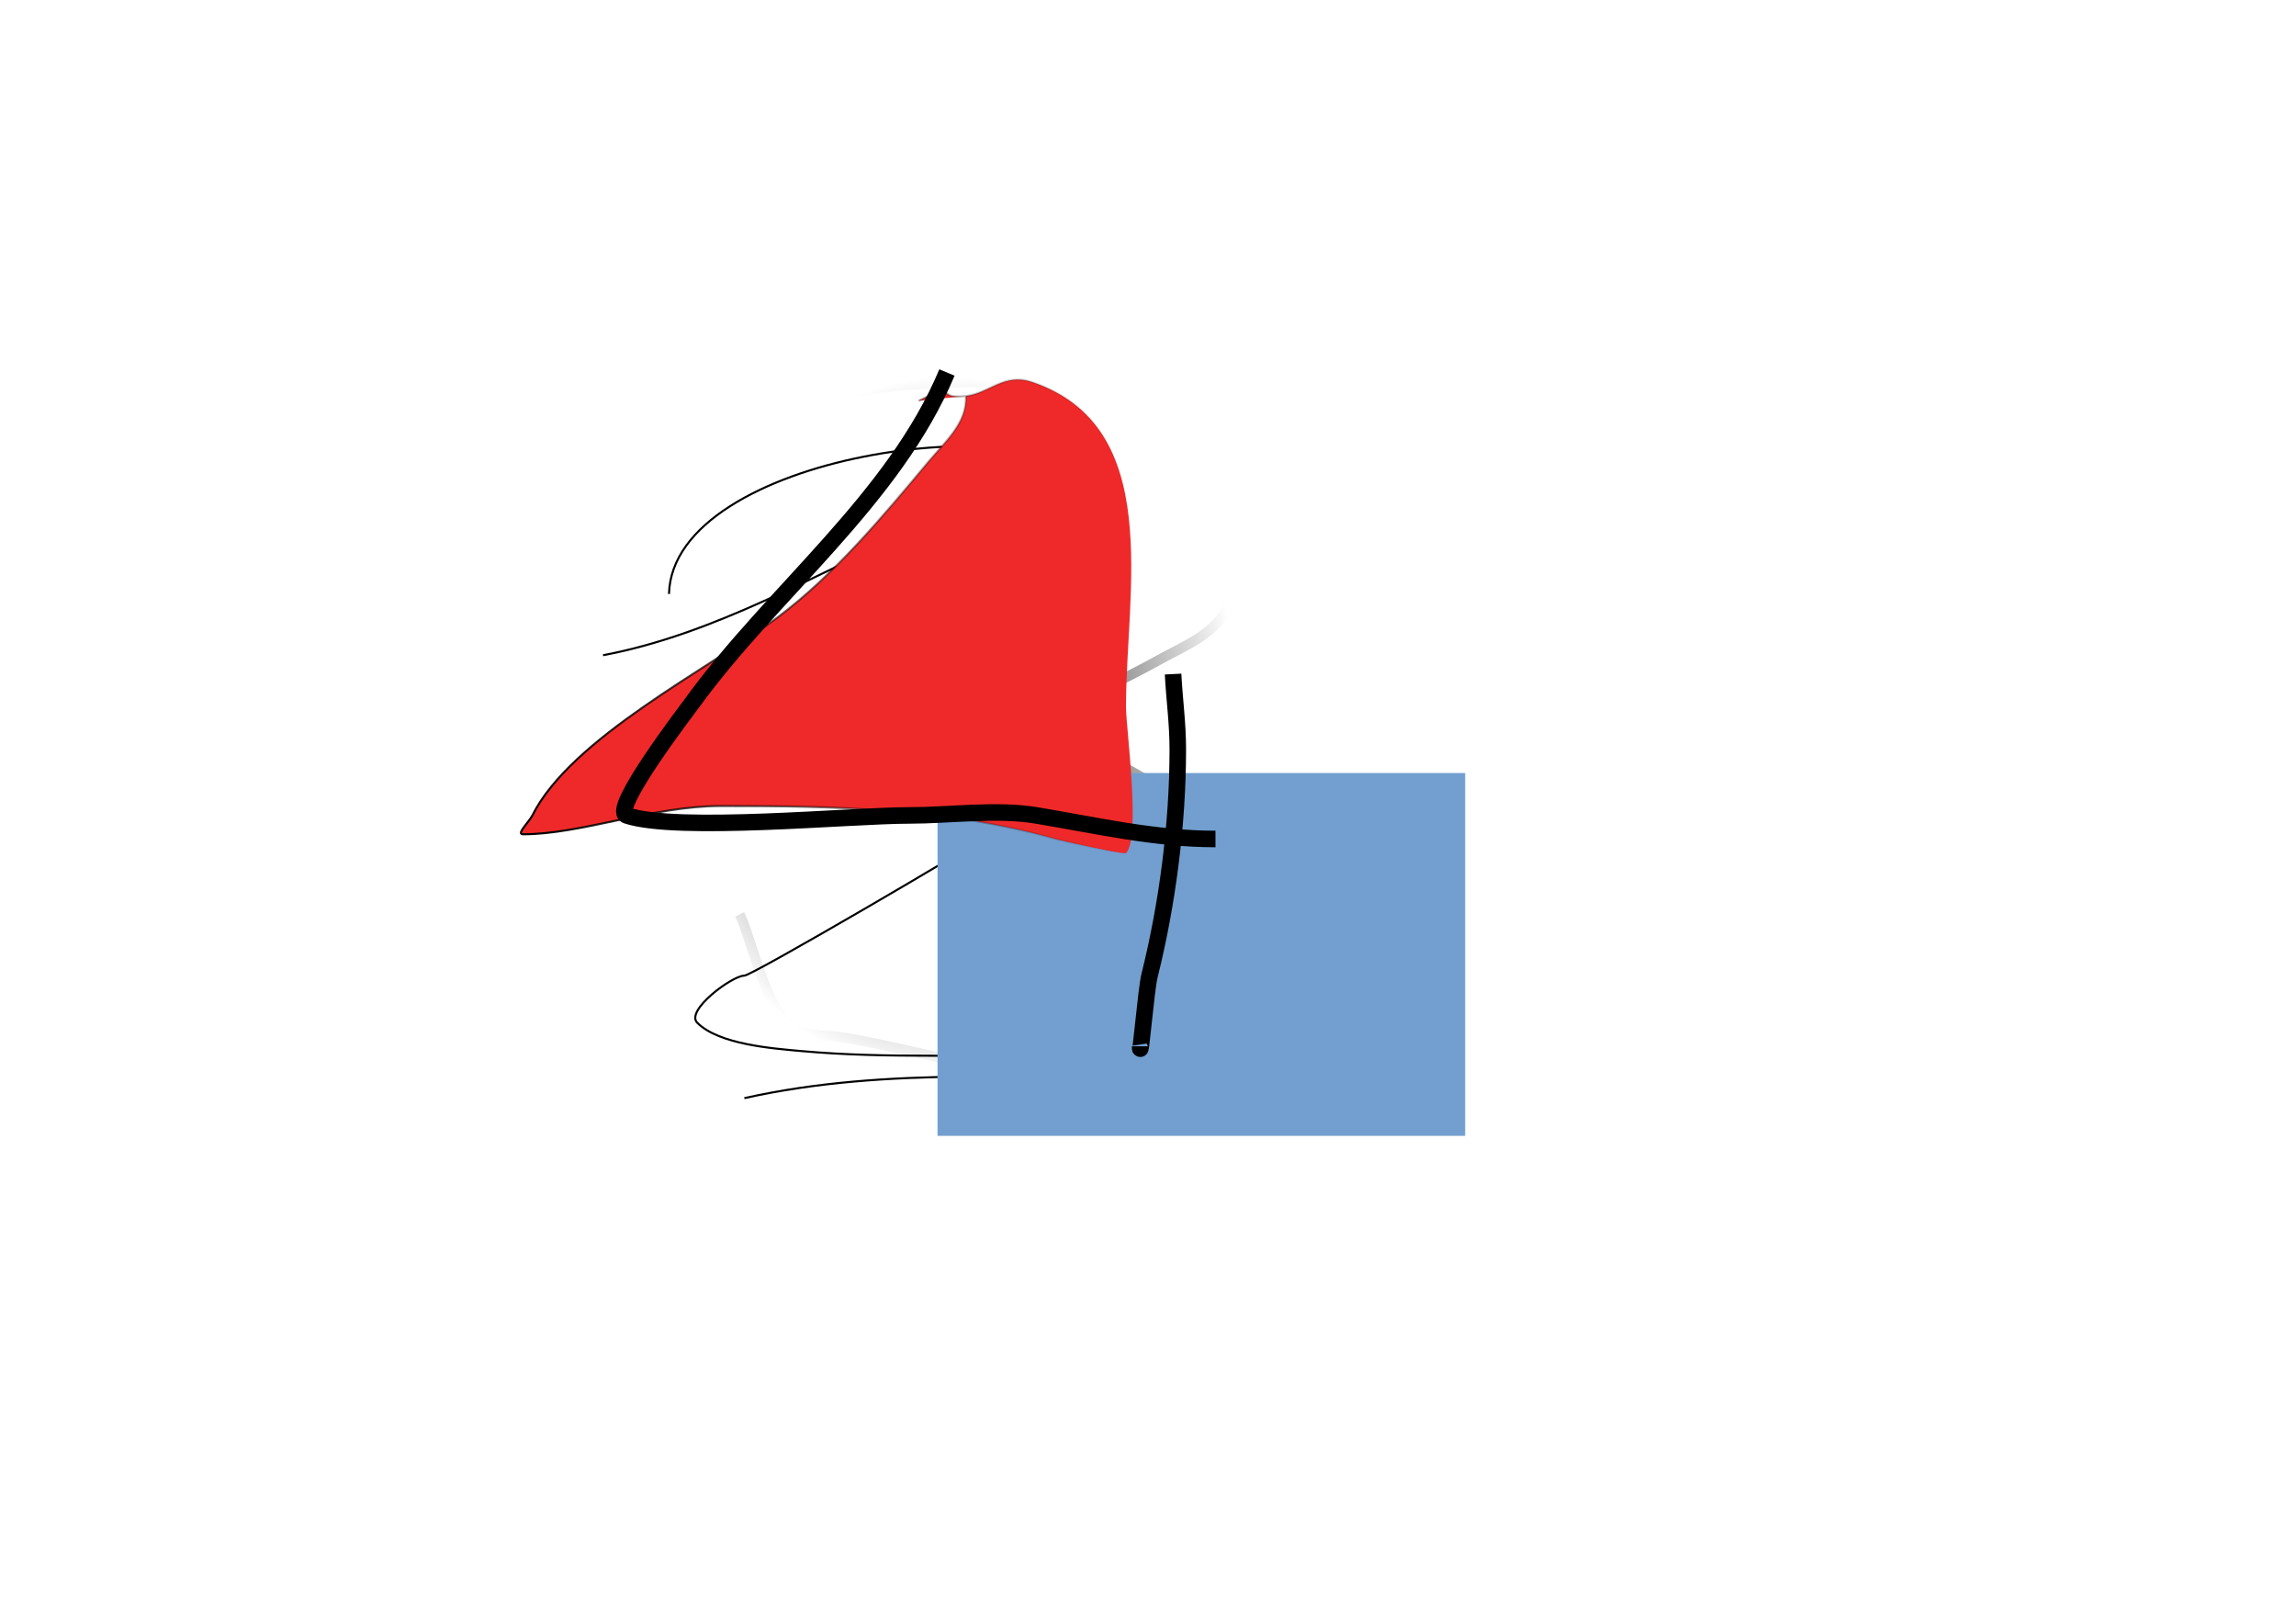
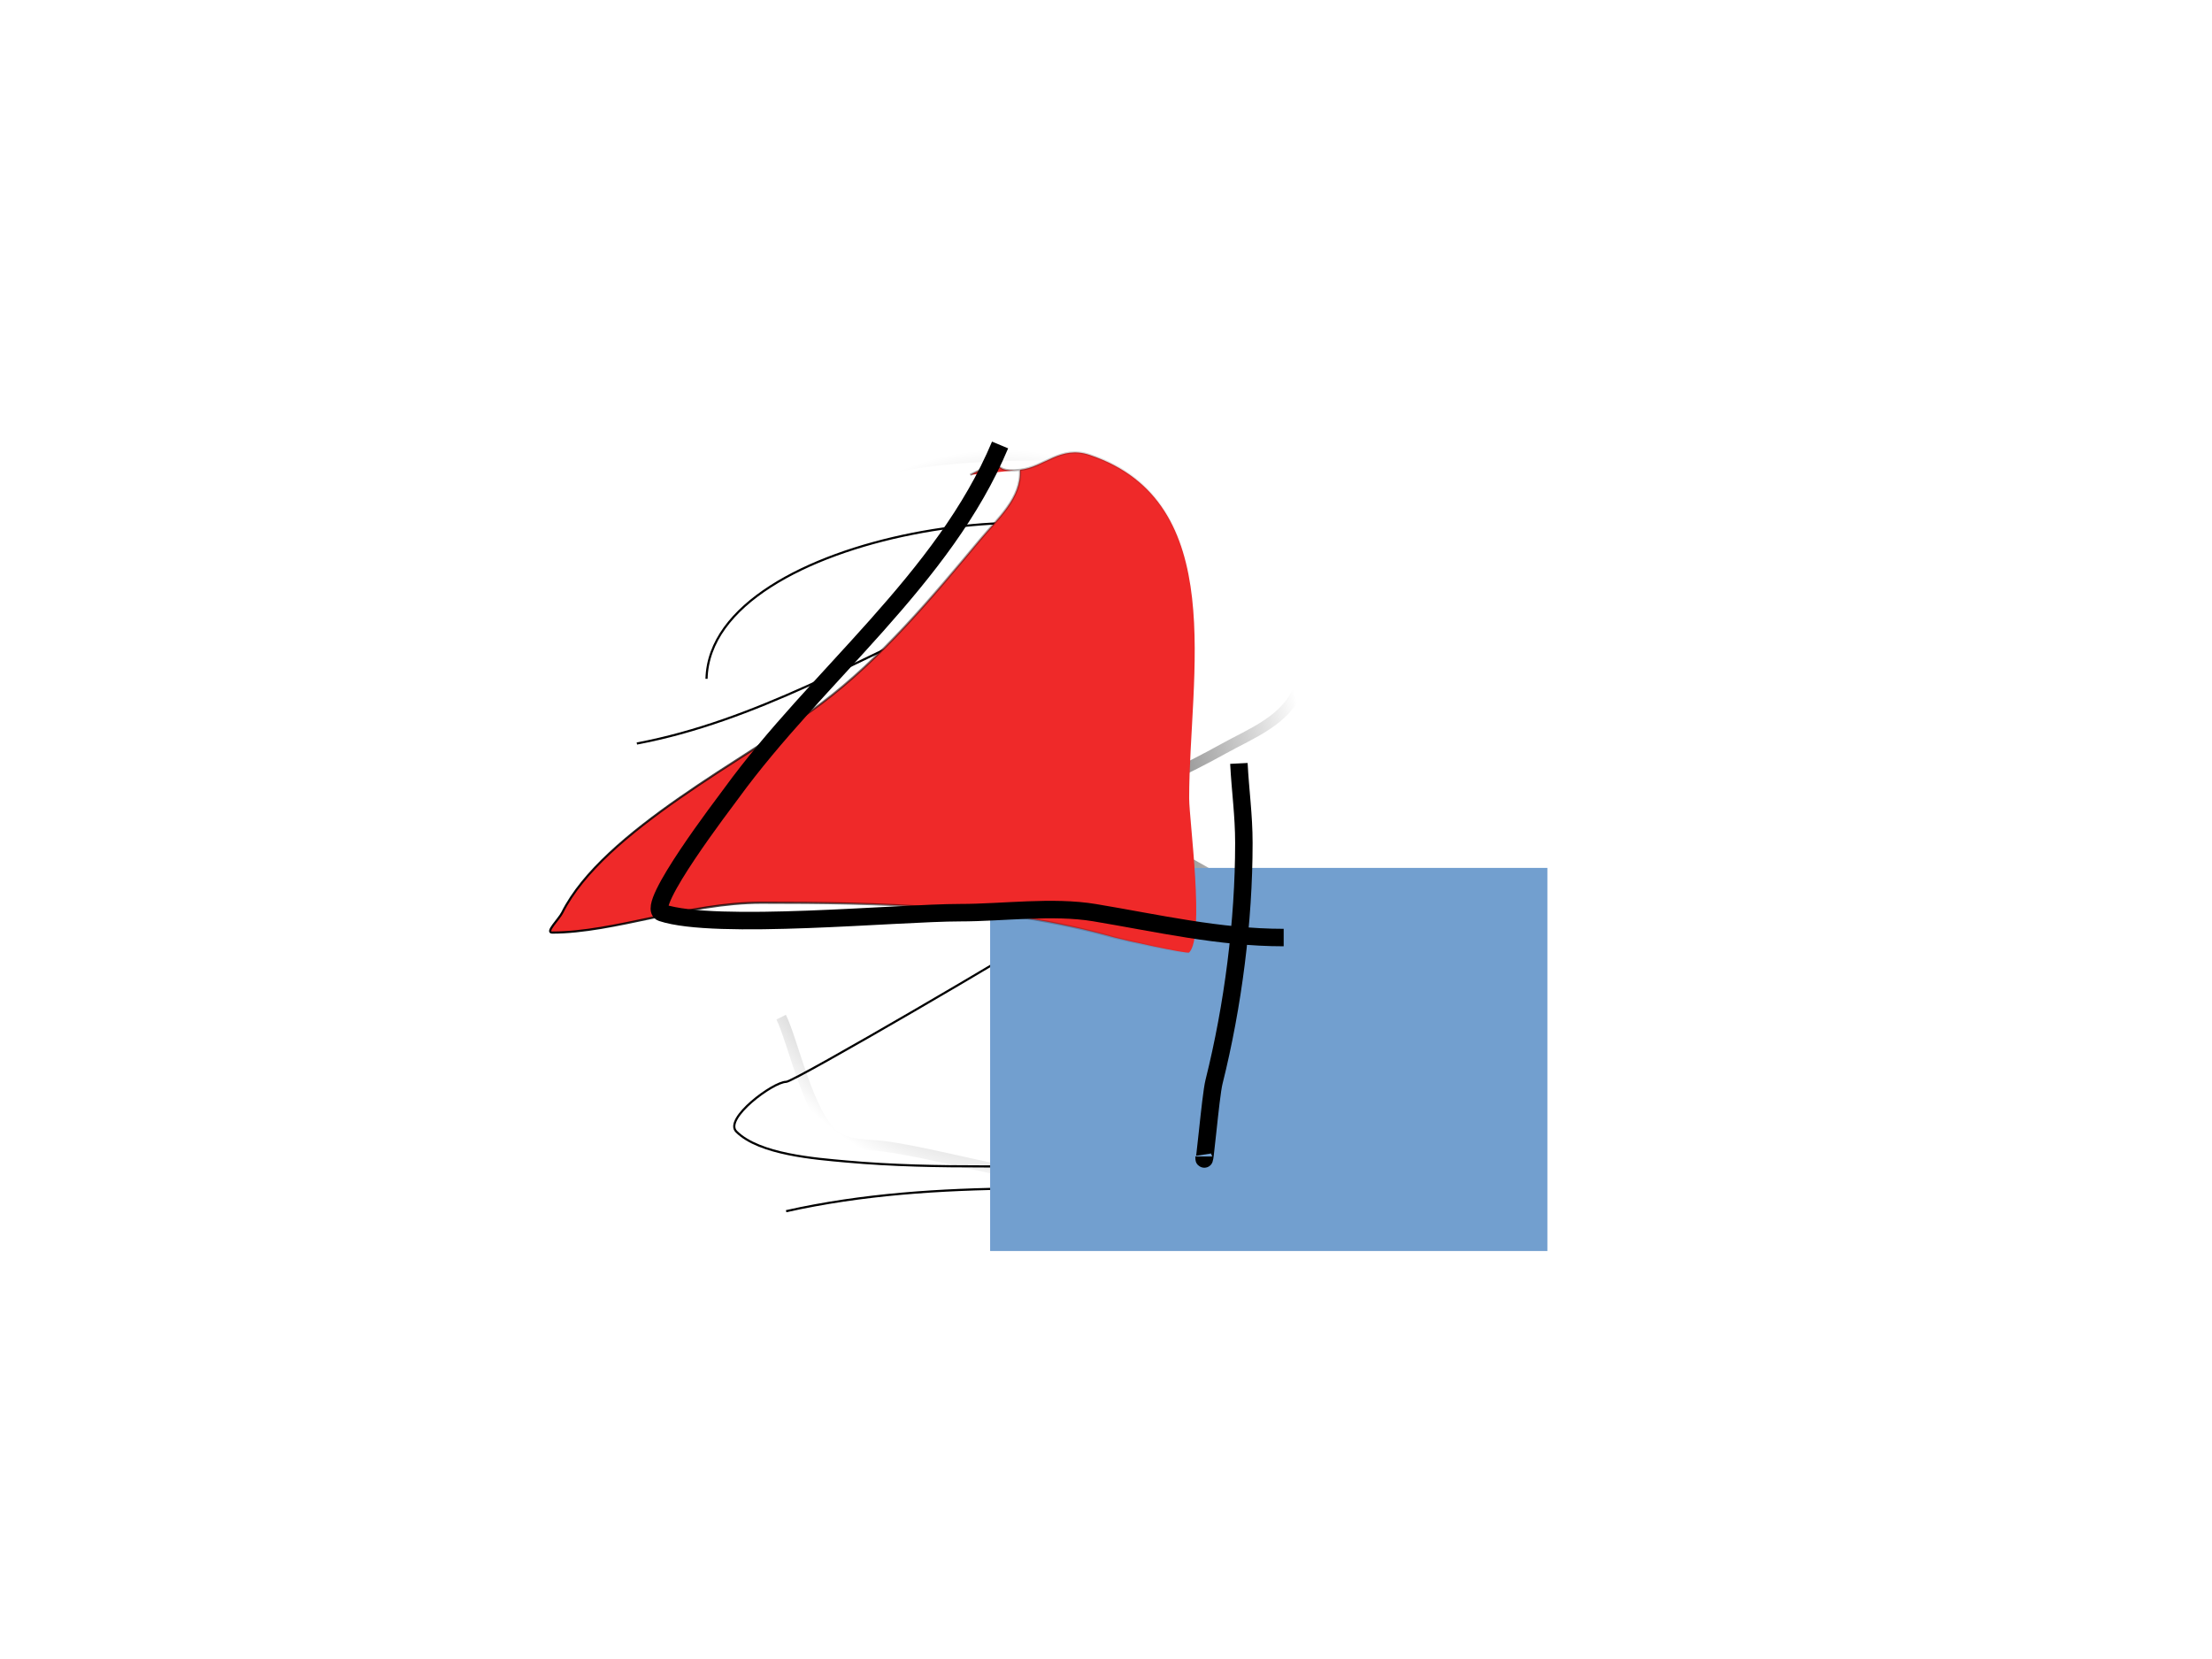
- <svg xmlns="http://www.w3.org/2000/svg" xmlns:xlink="http://www.w3.org/1999/xlink" width="297mm" height="210mm" id="svg2985" version="1.1">
+ <svg xmlns="http://www.w3.org/2000/svg" xmlns:xlink="http://www.w3.org/1999/xlink" width="1024" height="768" id="svg2985" version="1.1">
  <defs id="defs2987">
    <linearGradient id="linearGradient3799">
      <stop style="stop-color:#000000;stop-opacity:1;" offset="0" id="stop3801" />
      <stop style="stop-color:#000000;stop-opacity:0;" offset="1" id="stop3803" />
    </linearGradient>
    <radialGradient xlink:href="#linearGradient3799" id="radialGradient3807" cx="464.019" cy="355.486" fx="464.019" fy="355.486" r="144.004" gradientTransform="matrix(1,0,0,1.189135,0,-67.23495)" gradientUnits="userSpaceOnUse" />
    <linearGradient xlink:href="#linearGradient3799" id="linearGradient3815" x1="254.68" y1="301.318" x2="553.783" y2="301.318" gradientUnits="userSpaceOnUse" />
  </defs>
-   <g id="layer1" style="display:inline">
+   <g id="layer1" style="display:inline" transform="translate(0,23.90552)">
    <path style="color:#000000;fill:none;stroke:#000000;stroke-width:1px;stroke-linecap:butt;stroke-linejoin:miter;stroke-miterlimit:4;stroke-opacity:1;stroke-dasharray:none;stroke-dashoffset:0;marker:none;visibility:visible;display:inline;overflow:visible;enable-background:accumulate" d="m 294.823,320.286 c 54.78,-10.302 103.912,-39.785 154.322,-62.189 2.242,-0.997 38.27,-18.783 39.156,-16.123 3.826,11.479 0,31.754 0,43.763 0,80.317 -23.033,149.694 -23.033,225.724" id="path2997" />
    <path style="color:#000000;fill:none;stroke:#000000;stroke-width:1px;stroke-linecap:butt;stroke-linejoin:miter;stroke-miterlimit:4;stroke-opacity:1;stroke-dasharray:none;stroke-dashoffset:0;marker:none;visibility:visible;display:inline;overflow:visible;enable-background:accumulate" d="m 363.923,536.797 c 70.527,-15.774 144.416,-9.213 216.511,-9.213" id="path2999" />
  </g>
-   <g id="layer2" style="display:inline">
+   <g id="layer2" style="display:inline" transform="translate(0,23.90552)">
    <path style="color:#000000;fill:none;stroke:#000000;stroke-width:1px;stroke-linecap:butt;stroke-linejoin:miter;stroke-miterlimit:4;stroke-opacity:1;stroke-dasharray:none;stroke-dashoffset:0;marker:none;visibility:visible;display:inline;overflow:visible;enable-background:accumulate" d="m 327.07,290.343 c 1.786,-68.4 181.886,-93.001 211.904,-52.976 20.143,26.857 -8.42,106.933 -23.033,131.288 -8.272,13.786 -19.386,29.154 -32.246,39.156 -5.931,4.613 -116.03,69.099 -119.772,69.099 -5.969,0 -29.005,17.061 -23.033,23.033 10.638,10.638 36.791,12.558 50.673,13.82 21.584,1.962 42.697,2.303 64.493,2.303 25.336,0 50.673,0 76.009,0" id="path3001" />
  </g>
-   <g id="layer3" style="display:inline">
+   <g id="layer3" style="display:inline" transform="translate(0,23.90552)">
    <path style="color:#000000;fill:none;stroke:url(#radialGradient3807);stroke-width:4.897;stroke-linecap:butt;stroke-linejoin:miter;stroke-miterlimit:4;stroke-opacity:1;stroke-dasharray:none;stroke-dashoffset:0;marker:none;visibility:visible;display:inline;overflow:visible;enable-background:accumulate" d="m 322.463,265.007 c 40.403,-75.772 95.59,-78.312 177.355,-78.312 21.614,0 56.214,1.546 73.706,16.123 13.7,11.416 34.207,75.715 27.64,92.132 -5.854,14.636 -22.081,20.713 -34.55,27.64 -17.083,9.491 -38.58,19.907 -57.583,25.336 -6.219,1.777 -12.413,3.103 -18.426,4.607 -1.49,0.372 -6.142,0 -4.607,0 21.601,0 40.969,11.271 59.886,20.73 59.18,29.59 83.647,75.282 29.943,128.985 -42.514,42.514 -116.39,11.671 -165.838,4.607 -7.509,-1.073 -16.389,-0.177 -23.033,-4.607 C 374.678,494.062 367.07,457.87 361.619,446.968" id="path3003" />
    <g id="layer6">
      <rect style="fill:#729fcf;stroke:none" id="rect3818" width="257.97" height="177.355" x="458.358" y="377.869" />
    </g>
  </g>
-   <g id="layer4" style="display:inline">
+   <g id="layer4" style="display:inline" transform="translate(0,23.90552)">
    <g id="layer5">
      <path style="color:#000000;fill:#ef2929;stroke:url(#linearGradient3815);stroke-width:1px;stroke-linecap:butt;stroke-linejoin:miter;stroke-miterlimit:4;stroke-opacity:1;stroke-dasharray:none;stroke-dashoffset:0;marker:none;visibility:visible;display:inline;overflow:visible;enable-background:accumulate" d="m 472.178,193.604 c 0.777,13.041 -10.304,22.499 -18.426,32.246 -22.109,26.531 -45.85,55.117 -73.706,76.009 -33.672,25.254 -100.816,58.826 -119.772,96.739 -1.536,3.071 -8.04,9.213 -4.607,9.213 28.713,0 63.262,-13.82 96.739,-13.82 54.55,0 110.768,1.047 163.535,16.123 3.297,0.942 33.711,7.748 34.55,6.91 7.408,-7.408 0,-61.33 0,-71.403 0,-56.757 18.98,-137.246 -46.066,-158.928 -13.594,-4.531 -20.844,5.643 -32.246,6.91 -16.056,1.784 -3.207,-7.61 -23.033,2.303" id="path3029" />
    </g>
    <path style="color:#000000;fill:none;stroke:#000000;stroke-width:8.086;stroke-linecap:butt;stroke-linejoin:miter;stroke-miterlimit:4;stroke-opacity:1;stroke-dasharray:none;stroke-dashoffset:0;marker:none;visibility:visible;display:inline;overflow:visible;enable-background:accumulate" d="m 462.965,182.088 c -26.029,62.166 -84.921,106.977 -124.379,161.231 -3.03,4.167 -40.218,52.622 -32.246,55.279 24.777,8.259 109.004,0 138.198,0 19.605,0 42.762,-3.238 62.189,0 29.203,4.867 57.623,11.517 87.526,11.517" id="path3005" />
    <path style="color:#000000;fill:none;stroke:#000000;stroke-width:8.086;stroke-linecap:butt;stroke-linejoin:miter;stroke-miterlimit:4;stroke-opacity:1;stroke-dasharray:none;stroke-dashoffset:0;marker:none;visibility:visible;display:inline;overflow:visible;enable-background:accumulate" d="m 573.523,329.499 c 0.645,12.685 2.303,23.872 2.303,36.853 0,36.309 -5.024,75.376 -13.82,110.559 -1.723,6.891 -4.607,42.785 -4.607,34.55" id="path3007" />
  </g>
</svg>
